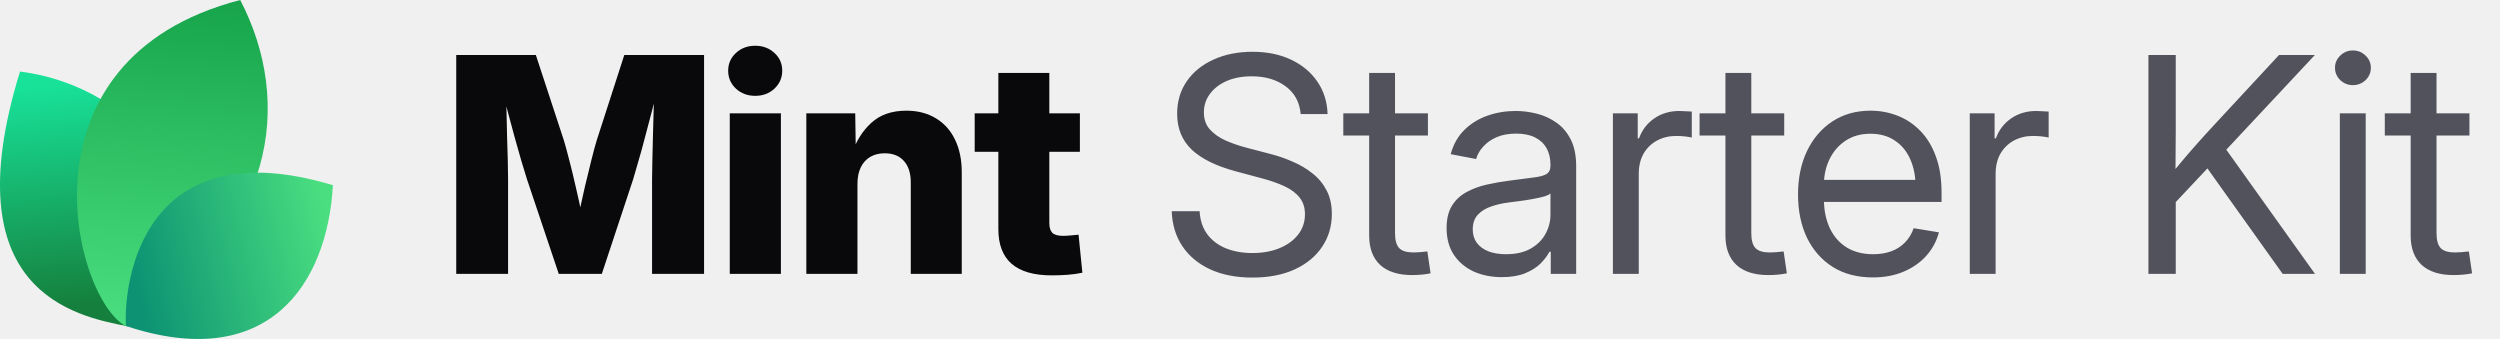
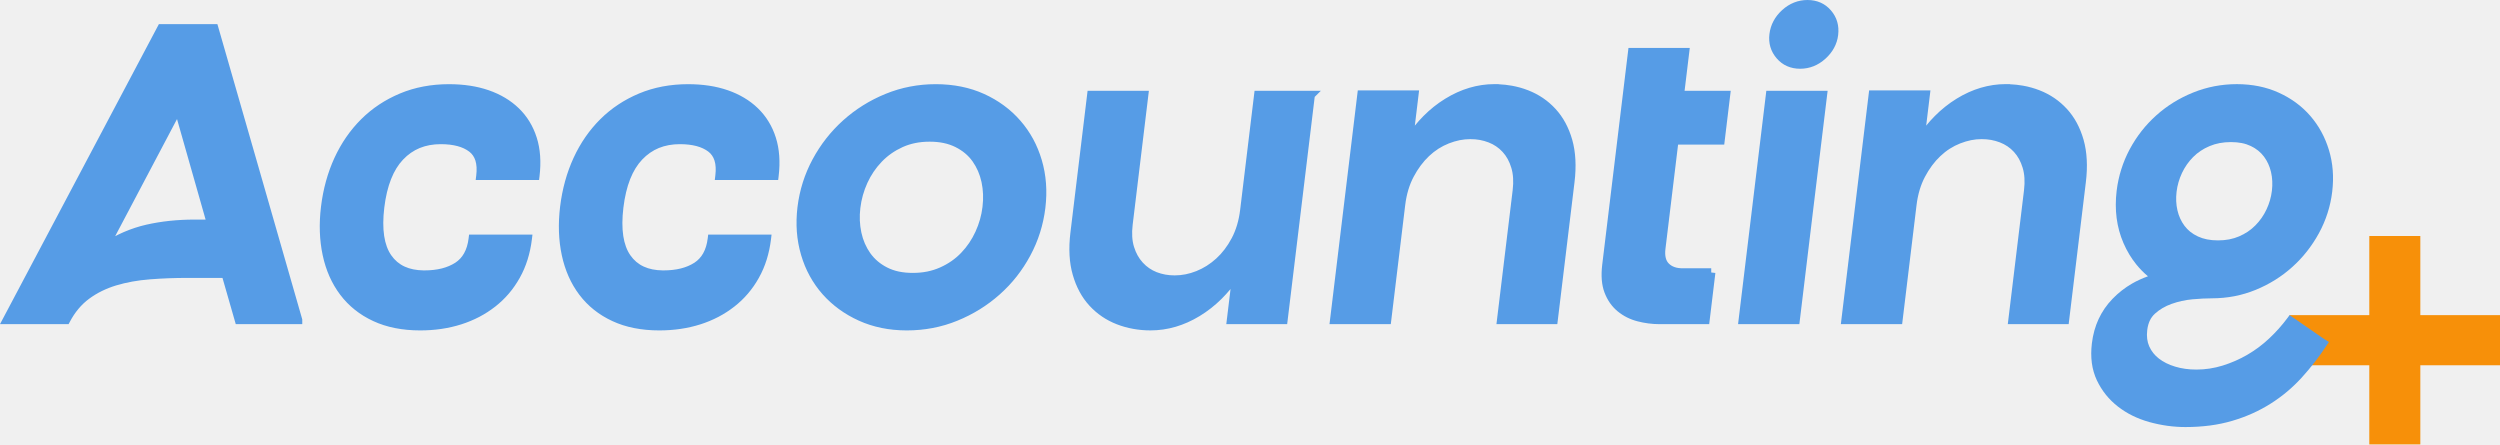
- <svg xmlns="http://www.w3.org/2000/svg" width="177" height="24" viewBox="0 0 177 24" fill="none">
-   <path d="M9.061 23.108C5.268 22.377 -3.391 20.627 1.417 5.064C9.634 6.099 16.973 14.064 9.061 23.108Z" fill="url(#paint0_linear_17557_2020)" />
-   <path d="M8.919 23.094C5.276 21.222 0.784 4.209 17.007 0C20.757 7.193 19.621 16.545 8.919 23.094Z" fill="url(#paint1_linear_17557_2020)" />
-   <path d="M8.914 23.079C8.735 19.882 10.159 9.085 23.57 13.111C23.181 20.123 18.984 26.418 8.914 23.079Z" fill="url(#paint2_linear_17557_2020)" />
-   <path d="M32.301 19.392V3.894H37.938L39.925 9.948C40.036 10.315 40.164 10.787 40.31 11.362C40.462 11.938 40.611 12.552 40.757 13.204C40.91 13.855 41.048 14.483 41.173 15.086C41.305 15.682 41.412 16.192 41.495 16.615H40.695C40.771 16.192 40.871 15.682 40.996 15.086C41.128 14.49 41.267 13.866 41.412 13.214C41.565 12.562 41.714 11.948 41.86 11.373C42.005 10.79 42.133 10.315 42.244 9.948L44.2 3.894H49.848V19.392H46.166V12.704C46.166 12.357 46.173 11.917 46.187 11.383C46.2 10.849 46.214 10.27 46.228 9.646C46.249 9.022 46.266 8.391 46.28 7.753C46.301 7.115 46.311 6.519 46.311 5.964H46.623C46.485 6.561 46.332 7.181 46.166 7.826C45.999 8.471 45.833 9.102 45.666 9.719C45.507 10.336 45.351 10.901 45.198 11.414C45.053 11.928 44.928 12.357 44.824 12.704L42.608 19.392H39.561L37.314 12.704C37.203 12.357 37.072 11.928 36.919 11.414C36.773 10.901 36.614 10.34 36.441 9.729C36.274 9.112 36.104 8.481 35.931 7.836C35.764 7.192 35.608 6.567 35.463 5.964H35.827C35.834 6.512 35.844 7.105 35.858 7.743C35.872 8.374 35.886 9.005 35.9 9.636C35.92 10.26 35.938 10.839 35.952 11.373C35.965 11.907 35.972 12.351 35.972 12.704V19.392H32.301ZM51.668 19.392V8.024H55.288V19.392H51.668ZM53.468 6.786C52.927 6.786 52.473 6.616 52.105 6.276C51.738 5.93 51.554 5.507 51.554 5.007C51.554 4.508 51.738 4.088 52.105 3.749C52.473 3.409 52.927 3.239 53.468 3.239C54.009 3.239 54.463 3.409 54.83 3.749C55.198 4.082 55.382 4.501 55.382 5.007C55.382 5.507 55.198 5.93 54.83 6.276C54.463 6.616 54.009 6.786 53.468 6.786ZM60.708 13.027V19.392H57.088V8.024H60.551L60.593 10.967H60.281C60.593 10.024 61.061 9.268 61.685 8.7C62.309 8.124 63.138 7.836 64.171 7.836C64.975 7.836 65.672 8.017 66.262 8.377C66.851 8.731 67.302 9.234 67.614 9.885C67.933 10.537 68.092 11.307 68.092 12.194V19.392H64.483V12.912C64.483 12.26 64.32 11.754 63.994 11.394C63.675 11.033 63.221 10.853 62.632 10.853C62.25 10.853 61.914 10.936 61.623 11.102C61.332 11.269 61.106 11.515 60.947 11.841C60.787 12.16 60.708 12.555 60.708 13.027ZM76.456 8.024V10.749H69.008V8.024H76.456ZM70.683 5.163H74.292V15.783C74.292 16.102 74.361 16.334 74.5 16.48C74.646 16.625 74.899 16.698 75.259 16.698C75.405 16.698 75.596 16.688 75.831 16.667C76.074 16.646 76.251 16.629 76.362 16.615L76.632 19.309C76.313 19.378 75.963 19.427 75.582 19.455C75.207 19.482 74.836 19.496 74.469 19.496C73.2 19.496 72.25 19.222 71.619 18.674C70.995 18.127 70.683 17.308 70.683 16.22V5.163Z" fill="#09090B" />
-   <path d="M88.667 19.652C87.523 19.652 86.528 19.458 85.682 19.07C84.843 18.681 84.188 18.137 83.716 17.437C83.245 16.736 82.992 15.908 82.957 14.951H84.933C84.968 15.596 85.148 16.14 85.474 16.584C85.8 17.021 86.24 17.354 86.795 17.582C87.35 17.804 87.974 17.915 88.667 17.915C89.388 17.915 90.026 17.801 90.581 17.572C91.143 17.343 91.583 17.024 91.902 16.615C92.228 16.199 92.391 15.717 92.391 15.169C92.391 14.698 92.266 14.306 92.017 13.994C91.767 13.675 91.413 13.408 90.956 13.193C90.498 12.978 89.954 12.787 89.323 12.621L87.502 12.132C86.123 11.765 85.082 11.255 84.382 10.603C83.689 9.944 83.342 9.095 83.342 8.055C83.342 7.174 83.571 6.404 84.028 5.746C84.486 5.087 85.117 4.577 85.921 4.217C86.726 3.849 87.645 3.666 88.678 3.666C89.718 3.666 90.63 3.853 91.413 4.227C92.204 4.602 92.824 5.122 93.275 5.787C93.726 6.446 93.965 7.209 93.993 8.076H92.089C92.013 7.23 91.656 6.574 91.018 6.11C90.387 5.638 89.586 5.403 88.615 5.403C87.95 5.403 87.36 5.513 86.847 5.735C86.341 5.957 85.946 6.262 85.661 6.651C85.377 7.032 85.235 7.469 85.235 7.961C85.235 8.447 85.377 8.849 85.661 9.168C85.946 9.48 86.317 9.74 86.774 9.948C87.232 10.149 87.724 10.319 88.251 10.457L89.884 10.884C90.439 11.023 90.977 11.206 91.496 11.435C92.023 11.657 92.495 11.934 92.911 12.267C93.334 12.593 93.67 12.995 93.92 13.474C94.17 13.945 94.294 14.504 94.294 15.149C94.294 16.015 94.066 16.788 93.608 17.468C93.157 18.148 92.512 18.681 91.673 19.07C90.834 19.458 89.832 19.652 88.667 19.652ZM101.097 8.024V9.594H95.106V8.024H101.097ZM96.937 5.163H98.767V16.521C98.767 17 98.865 17.347 99.059 17.562C99.26 17.77 99.6 17.874 100.078 17.874C100.21 17.874 100.366 17.867 100.546 17.853C100.733 17.832 100.903 17.815 101.056 17.801L101.285 19.351C101.097 19.392 100.886 19.423 100.65 19.444C100.414 19.465 100.189 19.475 99.974 19.475C98.996 19.475 98.244 19.236 97.717 18.758C97.197 18.272 96.937 17.579 96.937 16.677V5.163ZM106.33 19.621C105.595 19.621 104.932 19.489 104.343 19.226C103.754 18.955 103.285 18.564 102.939 18.05C102.592 17.53 102.419 16.896 102.419 16.147C102.419 15.495 102.547 14.965 102.804 14.556C103.06 14.146 103.403 13.828 103.833 13.599C104.263 13.363 104.742 13.186 105.269 13.068C105.796 12.95 106.333 12.857 106.881 12.787C107.574 12.69 108.132 12.617 108.555 12.569C108.978 12.52 109.287 12.441 109.481 12.33C109.675 12.212 109.772 12.014 109.772 11.737V11.654C109.772 11.203 109.679 10.815 109.492 10.489C109.311 10.163 109.041 9.91 108.68 9.729C108.32 9.549 107.872 9.459 107.338 9.459C106.805 9.459 106.34 9.546 105.945 9.719C105.556 9.892 105.241 10.118 104.998 10.395C104.755 10.665 104.593 10.953 104.509 11.258L102.71 10.915C102.897 10.222 103.22 9.65 103.677 9.199C104.135 8.748 104.679 8.412 105.31 8.19C105.941 7.968 106.607 7.857 107.307 7.857C107.8 7.857 108.295 7.92 108.795 8.044C109.301 8.169 109.765 8.381 110.188 8.679C110.611 8.97 110.951 9.369 111.208 9.875C111.464 10.374 111.593 11.005 111.593 11.768V19.392H109.793V17.822H109.7C109.568 18.085 109.363 18.359 109.086 18.643C108.809 18.921 108.444 19.153 107.994 19.34C107.543 19.527 106.988 19.621 106.33 19.621ZM106.621 17.998C107.321 17.998 107.904 17.867 108.368 17.603C108.84 17.333 109.19 16.986 109.419 16.563C109.654 16.133 109.772 15.682 109.772 15.211V13.692C109.703 13.769 109.554 13.841 109.325 13.911C109.096 13.973 108.829 14.032 108.524 14.088C108.226 14.143 107.921 14.192 107.609 14.233C107.304 14.275 107.033 14.309 106.798 14.337C106.354 14.393 105.938 14.49 105.549 14.628C105.168 14.76 104.86 14.954 104.624 15.211C104.388 15.467 104.27 15.811 104.27 16.241C104.27 16.615 104.367 16.934 104.561 17.198C104.762 17.461 105.04 17.662 105.393 17.801C105.747 17.933 106.156 17.998 106.621 17.998ZM114.193 19.392V8.024H115.951V9.792H116.045C116.253 9.209 116.61 8.741 117.116 8.388C117.622 8.034 118.219 7.857 118.905 7.857C119.058 7.857 119.217 7.864 119.384 7.878C119.55 7.885 119.682 7.892 119.779 7.899V9.74C119.716 9.719 119.578 9.695 119.363 9.667C119.155 9.639 118.922 9.625 118.666 9.625C118.174 9.625 117.726 9.733 117.324 9.948C116.922 10.163 116.603 10.471 116.367 10.874C116.138 11.276 116.024 11.758 116.024 12.319V19.392H114.193ZM126.322 8.024V9.594H120.33V8.024H126.322ZM122.161 5.163H123.992V16.521C123.992 17 124.089 17.347 124.283 17.562C124.484 17.77 124.824 17.874 125.302 17.874C125.434 17.874 125.59 17.867 125.77 17.853C125.958 17.832 126.127 17.815 126.28 17.801L126.509 19.351C126.322 19.392 126.11 19.423 125.874 19.444C125.639 19.465 125.413 19.475 125.198 19.475C124.221 19.475 123.468 19.236 122.941 18.758C122.421 18.272 122.161 17.579 122.161 16.677V5.163ZM132.604 19.642C131.502 19.642 130.555 19.396 129.765 18.903C128.974 18.404 128.364 17.714 127.934 16.834C127.511 15.946 127.3 14.927 127.3 13.775C127.3 12.611 127.511 11.584 127.934 10.697C128.364 9.802 128.964 9.102 129.734 8.596C130.51 8.089 131.408 7.836 132.428 7.836C133.1 7.836 133.738 7.954 134.341 8.19C134.952 8.426 135.489 8.783 135.954 9.261C136.425 9.74 136.793 10.343 137.056 11.071C137.327 11.792 137.462 12.645 137.462 13.63V14.296H128.433V12.735H136.463L135.631 13.297C135.631 12.541 135.506 11.876 135.257 11.3C135.007 10.725 134.643 10.277 134.165 9.958C133.686 9.632 133.107 9.469 132.428 9.469C131.748 9.469 131.162 9.632 130.67 9.958C130.177 10.284 129.796 10.725 129.526 11.279C129.262 11.827 129.13 12.441 129.13 13.12V14.046C129.13 14.864 129.273 15.572 129.557 16.168C129.841 16.757 130.243 17.211 130.763 17.53C131.283 17.842 131.901 17.998 132.615 17.998C133.093 17.998 133.523 17.929 133.905 17.79C134.293 17.645 134.619 17.433 134.882 17.156C135.153 16.879 135.354 16.546 135.486 16.157L137.275 16.449C137.108 17.08 136.81 17.634 136.38 18.113C135.95 18.591 135.413 18.966 134.768 19.236C134.123 19.507 133.402 19.642 132.604 19.642ZM139.459 19.392V8.024H141.217V9.792H141.311C141.519 9.209 141.876 8.741 142.382 8.388C142.888 8.034 143.485 7.857 144.171 7.857C144.324 7.857 144.483 7.864 144.649 7.878C144.816 7.885 144.948 7.892 145.045 7.899V9.74C144.982 9.719 144.844 9.695 144.629 9.667C144.421 9.639 144.188 9.625 143.932 9.625C143.439 9.625 142.992 9.733 142.59 9.948C142.188 10.163 141.869 10.471 141.633 10.874C141.404 11.276 141.29 11.758 141.29 12.319V19.392H139.459ZM153.429 14.961V12.715C153.783 12.257 154.136 11.82 154.49 11.404C154.844 10.981 155.204 10.565 155.572 10.156C155.939 9.74 156.314 9.327 156.695 8.918L161.355 3.894H163.893L157.277 10.967H157.184L153.429 14.961ZM152.108 19.392V3.894H154.043V9.241L154.022 12.559L154.043 13.505V19.392H152.108ZM161.615 19.392L155.967 11.477L157.173 9.969L163.903 19.392H161.615ZM165.661 19.392V8.024H167.492V19.392H165.661ZM166.587 6.027C166.24 6.027 165.942 5.909 165.692 5.673C165.443 5.43 165.318 5.139 165.318 4.799C165.318 4.459 165.443 4.172 165.692 3.936C165.942 3.693 166.24 3.572 166.587 3.572C166.934 3.572 167.232 3.693 167.482 3.936C167.731 4.172 167.856 4.459 167.856 4.799C167.856 5.139 167.731 5.43 167.482 5.673C167.232 5.909 166.934 6.027 166.587 6.027ZM174.836 8.024V9.594H168.844V8.024H174.836ZM170.675 5.163H172.506V16.521C172.506 17 172.603 17.347 172.797 17.562C172.998 17.77 173.338 17.874 173.816 17.874C173.948 17.874 174.104 17.867 174.284 17.853C174.472 17.832 174.641 17.815 174.794 17.801L175.023 19.351C174.836 19.392 174.624 19.423 174.388 19.444C174.153 19.465 173.927 19.475 173.712 19.475C172.735 19.475 171.982 19.236 171.455 18.758C170.935 18.272 170.675 17.579 170.675 16.677V5.163Z" fill="#52525C" />
+ <svg xmlns="http://www.w3.org/2000/svg" width="180" height="32" viewBox="0 0 180 32" fill="none">
+   <g clip-path="url(#clip0_25839_80838)">
+     <path d="M180.001 22.988V26.301H174.264V31.999H170.59V26.301H164.852V22.688H170.59V16.99H174.264V22.688H180.001V22.988Z" fill="#F79009" />
+     <path d="M21.461 23.339H16.975L16.019 20.009H13.558C13.056 20.009 12.584 20.018 12.143 20.034C11.696 20.05 11.243 20.078 10.79 20.113C10.348 20.147 9.926 20.201 9.527 20.273C9.125 20.345 8.738 20.438 8.368 20.549C8.004 20.659 7.658 20.795 7.332 20.955C7.009 21.114 6.704 21.299 6.42 21.509C6.14 21.715 5.883 21.957 5.652 22.233C5.42 22.509 5.21 22.825 5.024 23.178L4.939 23.339H0L11.439 1.739H15.653C17.681 8.829 19.741 15.909 21.763 22.999V23.339H21.461V23.339ZM14.804 15.81L12.745 8.573L8.294 17.003C8.501 16.895 8.71 16.796 8.92 16.706C9.449 16.478 9.986 16.302 10.531 16.178C11.071 16.056 11.63 15.963 12.207 15.902C12.788 15.841 13.385 15.81 13.994 15.81H14.804ZM30.556 19.469C31.015 19.469 31.432 19.422 31.804 19.329C32.168 19.237 32.493 19.1 32.776 18.919C33.044 18.746 33.258 18.516 33.417 18.23C33.582 17.934 33.69 17.575 33.741 17.155L33.773 16.89H38.338L38.297 17.225C38.234 17.742 38.129 18.234 37.984 18.697C37.839 19.159 37.652 19.596 37.422 20.005C37.194 20.413 36.933 20.791 36.64 21.134C36.346 21.479 36.017 21.794 35.657 22.076C35.295 22.357 34.911 22.606 34.504 22.818C34.096 23.03 33.664 23.21 33.208 23.355C32.751 23.5 32.276 23.609 31.785 23.681C31.292 23.753 30.782 23.79 30.256 23.79C29.613 23.79 29.01 23.734 28.447 23.622C27.882 23.511 27.355 23.341 26.869 23.115C26.384 22.89 25.944 22.62 25.55 22.305C25.155 21.991 24.803 21.629 24.497 21.224C24.191 20.819 23.934 20.379 23.723 19.905C23.514 19.432 23.35 18.922 23.233 18.376C23.118 17.838 23.049 17.273 23.029 16.685C23.009 16.1 23.037 15.495 23.113 14.875C23.189 14.245 23.308 13.635 23.471 13.046C23.632 12.46 23.836 11.899 24.081 11.366C24.328 10.831 24.612 10.33 24.933 9.865C25.257 9.399 25.617 8.969 26.01 8.578C26.406 8.186 26.838 7.834 27.303 7.526C27.767 7.219 28.266 6.953 28.799 6.731C29.333 6.507 29.896 6.339 30.485 6.228C31.075 6.117 31.691 6.061 32.33 6.061C32.858 6.061 33.36 6.097 33.835 6.169C34.31 6.241 34.762 6.351 35.187 6.498C35.613 6.645 36.007 6.827 36.365 7.041C36.728 7.257 37.058 7.509 37.355 7.796C37.651 8.082 37.908 8.403 38.124 8.756C38.339 9.107 38.512 9.49 38.642 9.9C38.773 10.311 38.856 10.752 38.889 11.221C38.922 11.685 38.907 12.177 38.845 12.695L38.813 12.96H34.249L34.29 12.625C34.34 12.206 34.32 11.853 34.23 11.564C34.145 11.294 33.996 11.078 33.785 10.917C33.554 10.742 33.271 10.608 32.937 10.519C32.59 10.427 32.188 10.38 31.73 10.38C31.175 10.38 30.672 10.473 30.223 10.656C29.776 10.839 29.376 11.117 29.026 11.485C28.672 11.856 28.382 12.326 28.157 12.896C27.927 13.477 27.764 14.161 27.669 14.945C27.575 15.727 27.572 16.41 27.66 16.991C27.745 17.553 27.917 18.017 28.172 18.383C28.423 18.744 28.744 19.014 29.134 19.194C29.518 19.371 29.973 19.462 30.499 19.469H30.556ZM47.772 19.469C48.231 19.469 48.648 19.422 49.019 19.329C49.384 19.237 49.709 19.1 49.992 18.919C50.26 18.746 50.474 18.516 50.633 18.23C50.798 17.934 50.906 17.575 50.957 17.155L50.989 16.89H55.553L55.512 17.225C55.45 17.742 55.345 18.234 55.2 18.697C55.055 19.159 54.868 19.596 54.638 20.005C54.41 20.413 54.149 20.791 53.856 21.134C53.562 21.479 53.233 21.794 52.872 22.076C52.511 22.357 52.127 22.606 51.72 22.818C51.312 23.03 50.88 23.21 50.424 23.355C49.967 23.5 49.491 23.609 49 23.681C48.508 23.753 47.998 23.79 47.471 23.79C46.829 23.79 46.225 23.734 45.662 23.622C45.097 23.511 44.57 23.341 44.085 23.115C43.6 22.89 43.16 22.62 42.766 22.305C42.371 21.991 42.019 21.629 41.713 21.224C41.407 20.819 41.149 20.379 40.939 19.905C40.73 19.432 40.565 18.922 40.449 18.376C40.334 17.838 40.264 17.273 40.245 16.685C40.225 16.1 40.253 15.495 40.328 14.875C40.404 14.245 40.524 13.635 40.686 13.046C40.848 12.46 41.052 11.899 41.297 11.366C41.543 10.831 41.828 10.33 42.149 9.865C42.473 9.399 42.832 8.969 43.226 8.578C43.622 8.186 44.053 7.834 44.519 7.526C44.983 7.219 45.482 6.953 46.014 6.731C46.549 6.507 47.112 6.339 47.701 6.228C48.291 6.117 48.907 6.061 49.546 6.061C50.073 6.061 50.576 6.097 51.051 6.169C51.526 6.241 51.977 6.351 52.403 6.498C52.829 6.645 53.223 6.827 53.581 7.041C53.944 7.257 54.274 7.509 54.571 7.796C54.866 8.082 55.124 8.403 55.339 8.756C55.555 9.107 55.728 9.49 55.858 9.9C55.989 10.311 56.072 10.752 56.105 11.221C56.138 11.685 56.123 12.177 56.061 12.695L56.029 12.96H51.465L51.505 12.625C51.556 12.206 51.536 11.853 51.445 11.564C51.361 11.294 51.212 11.078 51.001 10.917C50.77 10.742 50.486 10.608 50.153 10.519C49.806 10.427 49.404 10.38 48.946 10.38C48.39 10.38 47.888 10.473 47.438 10.656C46.992 10.839 46.592 11.117 46.241 11.485C45.888 11.856 45.598 12.326 45.372 12.896C45.143 13.477 44.98 14.161 44.885 14.945C44.791 15.727 44.788 16.41 44.876 16.991C44.961 17.553 45.133 18.017 45.388 18.383C45.639 18.744 45.96 19.014 46.35 19.194C46.733 19.371 47.189 19.462 47.715 19.469H47.772ZM67.366 6.06C68.657 6.06 69.82 6.295 70.853 6.763C71.368 6.997 71.845 7.274 72.279 7.594C72.714 7.913 73.11 8.278 73.465 8.685C73.821 9.092 74.128 9.534 74.385 10.007C74.641 10.479 74.849 10.986 75.008 11.526C75.168 12.066 75.269 12.626 75.312 13.201C75.355 13.775 75.338 14.368 75.266 14.975C75.191 15.583 75.064 16.173 74.883 16.746C74.703 17.317 74.467 17.872 74.178 18.41C73.89 18.945 73.562 19.447 73.196 19.912C72.828 20.378 72.42 20.81 71.972 21.207C71.523 21.606 71.045 21.962 70.54 22.274C70.036 22.586 69.499 22.859 68.93 23.091C68.36 23.324 67.77 23.499 67.165 23.615C66.557 23.731 65.932 23.79 65.291 23.79C64.022 23.79 62.869 23.555 61.835 23.086C61.32 22.853 60.845 22.578 60.41 22.261C59.973 21.942 59.576 21.582 59.223 21.183C58.869 20.783 58.562 20.345 58.303 19.872C58.045 19.403 57.836 18.897 57.677 18.354C57.517 17.813 57.416 17.254 57.373 16.679C57.331 16.105 57.347 15.513 57.419 14.906C57.494 14.298 57.621 13.707 57.802 13.134C57.982 12.564 58.218 12.008 58.507 11.47C58.795 10.935 59.123 10.433 59.49 9.965C59.857 9.497 60.265 9.062 60.713 8.659C61.162 8.257 61.641 7.897 62.146 7.582C62.652 7.266 63.19 6.991 63.757 6.76C64.328 6.526 64.915 6.351 65.516 6.236C66.118 6.119 66.736 6.061 67.366 6.061V6.06ZM65.72 19.649C66.088 19.649 66.434 19.616 66.758 19.552C67.084 19.486 67.394 19.387 67.688 19.256C67.984 19.124 68.259 18.97 68.512 18.794C68.764 18.619 68.996 18.42 69.208 18.198C69.421 17.975 69.614 17.737 69.785 17.484C69.955 17.231 70.106 16.962 70.236 16.677C70.368 16.39 70.475 16.098 70.559 15.803C70.642 15.511 70.702 15.21 70.739 14.904C70.777 14.586 70.791 14.278 70.779 13.983C70.768 13.688 70.731 13.397 70.67 13.112C70.61 12.833 70.525 12.567 70.417 12.318C70.308 12.067 70.176 11.833 70.023 11.618C69.87 11.403 69.69 11.21 69.488 11.04C69.282 10.868 69.049 10.717 68.79 10.588C68.533 10.46 68.252 10.363 67.945 10.298C67.637 10.233 67.3 10.201 66.937 10.201C66.571 10.201 66.226 10.233 65.904 10.298C65.58 10.364 65.274 10.462 64.987 10.592C64.695 10.725 64.422 10.88 64.173 11.055C63.922 11.232 63.691 11.431 63.48 11.651C63.266 11.874 63.073 12.113 62.903 12.365C62.732 12.618 62.581 12.887 62.451 13.172C62.32 13.461 62.212 13.755 62.128 14.053C62.045 14.35 61.983 14.658 61.945 14.975C61.908 15.282 61.896 15.582 61.908 15.873C61.92 16.163 61.957 16.453 62.017 16.738C62.077 17.018 62.162 17.284 62.27 17.533C62.379 17.784 62.511 18.018 62.663 18.232C62.817 18.446 62.995 18.641 63.198 18.812C63.401 18.984 63.631 19.135 63.883 19.263C64.133 19.39 64.411 19.487 64.715 19.552C65.021 19.616 65.357 19.649 65.72 19.649H65.72ZM94.658 6.979L92.676 23.339H88.293L88.599 20.81C88.392 21.06 88.177 21.296 87.954 21.518C87.468 21.999 86.942 22.412 86.379 22.754C85.814 23.097 85.235 23.356 84.647 23.528C84.053 23.702 83.45 23.789 82.84 23.789C82.414 23.789 81.996 23.752 81.588 23.678C81.18 23.605 80.786 23.494 80.41 23.348C80.028 23.2 79.672 23.014 79.345 22.791C79.018 22.569 78.716 22.309 78.442 22.011C78.166 21.711 77.927 21.376 77.728 21.005C77.528 20.637 77.365 20.231 77.239 19.791C77.112 19.351 77.035 18.876 77.007 18.368C76.979 17.864 77 17.328 77.068 16.764L78.306 6.54H82.719L81.553 16.175C81.515 16.488 81.504 16.779 81.521 17.046C81.537 17.31 81.581 17.555 81.65 17.776C81.719 18.002 81.808 18.21 81.912 18.397C82.016 18.583 82.139 18.753 82.28 18.907C82.421 19.061 82.575 19.195 82.74 19.309C82.907 19.423 83.088 19.519 83.282 19.596C83.483 19.673 83.69 19.732 83.903 19.77C84.114 19.808 84.339 19.828 84.577 19.828C84.841 19.828 85.103 19.802 85.36 19.751C85.62 19.699 85.88 19.622 86.137 19.519C86.392 19.417 86.641 19.29 86.88 19.14C87.116 18.991 87.345 18.816 87.566 18.616C87.782 18.421 87.985 18.199 88.172 17.952C88.362 17.703 88.535 17.431 88.688 17.139C88.841 16.848 88.969 16.533 89.069 16.195C89.169 15.858 89.244 15.497 89.29 15.112L90.328 6.538H95.101L94.658 6.977L94.658 6.979ZM107.9 6.066C108.222 6.08 108.539 6.115 108.851 6.171C109.259 6.244 109.651 6.354 110.027 6.501C110.408 6.649 110.764 6.835 111.092 7.057C111.419 7.279 111.72 7.54 111.995 7.838C112.271 8.137 112.509 8.473 112.71 8.843C112.909 9.212 113.073 9.617 113.199 10.057C113.324 10.499 113.401 10.978 113.428 11.49C113.456 11.999 113.435 12.54 113.365 13.114L112.127 23.338H107.744L108.911 13.703C108.949 13.39 108.96 13.096 108.943 12.826C108.928 12.56 108.884 12.312 108.815 12.084C108.746 11.853 108.658 11.641 108.554 11.451C108.451 11.264 108.329 11.093 108.188 10.94C108.048 10.787 107.893 10.653 107.724 10.539C107.554 10.424 107.369 10.327 107.172 10.252C106.968 10.174 106.758 10.114 106.541 10.075C106.327 10.037 106.1 10.018 105.862 10.018C105.606 10.018 105.351 10.043 105.099 10.093C104.841 10.145 104.581 10.223 104.317 10.326C104.054 10.43 103.804 10.557 103.568 10.708C103.33 10.86 103.104 11.038 102.891 11.239C102.675 11.442 102.475 11.669 102.291 11.917C102.103 12.168 101.932 12.442 101.778 12.736C101.624 13.027 101.497 13.342 101.396 13.68C101.296 14.017 101.222 14.379 101.175 14.763L100.137 23.337H95.724C96.398 17.727 97.082 12.118 97.761 6.508H102.175L101.868 9.046C102.066 8.803 102.272 8.572 102.487 8.356C102.967 7.872 103.491 7.455 104.056 7.108C104.623 6.759 105.201 6.497 105.79 6.322C106.383 6.146 106.986 6.057 107.597 6.057H107.9V6.065V6.066ZM123.507 19.654L123.062 23.339H119.472C119.213 23.339 118.949 23.321 118.681 23.286C118.417 23.253 118.154 23.201 117.894 23.133C117.624 23.063 117.37 22.967 117.134 22.848C116.896 22.728 116.675 22.583 116.468 22.413C116.258 22.239 116.074 22.04 115.918 21.817C115.763 21.594 115.633 21.346 115.529 21.075C115.423 20.798 115.356 20.489 115.329 20.152C115.302 19.823 115.312 19.462 115.358 19.073L117.25 3.449H121.664L121.29 6.539H124.613L124.145 10.409H120.822L119.913 17.913C119.882 18.168 119.889 18.388 119.934 18.568C119.975 18.732 120.048 18.867 120.153 18.973C120.265 19.085 120.401 19.17 120.56 19.227C120.727 19.287 120.926 19.317 121.154 19.317H123.208L123.208 19.618L123.507 19.653V19.654ZM129.611 4.95C129.267 4.95 128.953 4.887 128.671 4.763C128.386 4.638 128.135 4.45 127.92 4.2C127.707 3.953 127.556 3.681 127.469 3.388C127.382 3.096 127.359 2.784 127.399 2.455C127.439 2.12 127.537 1.805 127.692 1.515C127.845 1.225 128.054 0.961 128.317 0.723C128.58 0.484 128.865 0.304 129.168 0.184C129.475 0.062 129.799 0 130.138 0C130.48 0 130.794 0.062 131.079 0.187C131.364 0.312 131.614 0.5 131.829 0.75C132.043 0.998 132.194 1.272 132.28 1.571C132.366 1.867 132.388 2.185 132.347 2.525C132.308 2.85 132.21 3.157 132.055 3.444C131.902 3.729 131.694 3.99 131.432 4.226C131.169 4.465 130.884 4.645 130.581 4.766C130.274 4.888 129.95 4.95 129.611 4.95ZM125.181 23.003L127.175 6.539H131.589C130.91 12.139 130.225 17.738 129.554 23.339H125.141L125.181 23.003ZM144.716 6.066C145.039 6.079 145.356 6.114 145.668 6.17C146.076 6.244 146.468 6.354 146.844 6.5C147.225 6.648 147.581 6.834 147.909 7.057C148.236 7.279 148.537 7.539 148.812 7.837C149.088 8.136 149.326 8.472 149.527 8.842C149.726 9.211 149.889 9.616 150.016 10.057C150.141 10.499 150.218 10.977 150.245 11.49C150.273 11.998 150.252 12.54 150.182 13.113L148.944 23.337H144.561L145.728 13.702C145.766 13.389 145.777 13.095 145.76 12.825C145.745 12.56 145.701 12.311 145.632 12.083C145.563 11.852 145.475 11.641 145.371 11.451C145.268 11.264 145.146 11.093 145.005 10.939C144.865 10.786 144.71 10.652 144.541 10.538C144.371 10.423 144.186 10.326 143.989 10.251C143.785 10.173 143.574 10.114 143.358 10.075C143.144 10.037 142.917 10.017 142.679 10.017C142.423 10.017 142.168 10.042 141.916 10.092C141.658 10.145 141.397 10.223 141.134 10.326C140.871 10.429 140.621 10.557 140.385 10.708C140.147 10.859 139.921 11.037 139.708 11.239C139.492 11.441 139.292 11.668 139.108 11.916C138.92 12.167 138.749 12.441 138.595 12.735C138.441 13.027 138.313 13.342 138.213 13.679C138.113 14.016 138.039 14.378 137.992 14.762L136.954 23.337H132.541C133.215 17.727 133.899 12.117 134.578 6.507H138.992L138.685 9.046C138.883 8.802 139.089 8.571 139.304 8.356C139.784 7.872 140.308 7.455 140.873 7.107C141.44 6.758 142.018 6.496 142.607 6.321C143.2 6.145 143.803 6.056 144.414 6.056H144.716V6.064V6.066Z" fill="#569CE6" />
+     <path d="M167.512 24.882C167.235 25.301 166.947 25.703 166.65 26.085C166.353 26.468 166.04 26.839 165.713 27.198C165.381 27.561 165.031 27.896 164.664 28.204C164.295 28.513 163.9 28.8 163.483 29.064C163.066 29.328 162.627 29.563 162.169 29.768C161.71 29.974 161.228 30.151 160.725 30.299C160.221 30.449 159.686 30.561 159.121 30.636C158.556 30.71 157.966 30.748 157.355 30.748C156.485 30.748 155.621 30.628 154.764 30.391C154.33 30.271 153.925 30.117 153.549 29.933C153.169 29.747 152.817 29.526 152.492 29.273C152.166 29.02 151.875 28.734 151.621 28.419C151.369 28.103 151.152 27.756 150.974 27.381C150.793 26.997 150.672 26.581 150.612 26.132C150.554 25.689 150.555 25.215 150.616 24.713C150.692 24.082 150.855 23.498 151.103 22.965C151.352 22.431 151.687 21.945 152.107 21.511C152.524 21.081 152.992 20.715 153.511 20.416C153.869 20.211 154.249 20.037 154.652 19.894C154.346 19.636 154.067 19.353 153.817 19.044C153.446 18.586 153.136 18.071 152.89 17.501C152.644 16.933 152.479 16.331 152.397 15.699C152.316 15.07 152.317 14.414 152.399 13.733C152.463 13.205 152.574 12.691 152.731 12.194C152.887 11.695 153.09 11.212 153.339 10.747C153.588 10.283 153.872 9.846 154.189 9.441C154.506 9.036 154.859 8.659 155.245 8.312C155.634 7.963 156.049 7.652 156.488 7.379C156.93 7.106 157.401 6.867 157.898 6.666C158.396 6.464 158.911 6.312 159.438 6.21C159.966 6.109 160.506 6.058 161.057 6.058C161.607 6.058 162.136 6.11 162.64 6.212C163.143 6.314 163.621 6.467 164.07 6.672C164.519 6.876 164.933 7.117 165.31 7.394C165.687 7.671 166.03 7.986 166.337 8.339C166.642 8.69 166.909 9.072 167.133 9.482C167.357 9.892 167.541 10.333 167.684 10.802C167.826 11.274 167.918 11.76 167.957 12.263C167.995 12.762 167.983 13.276 167.919 13.804C167.856 14.329 167.744 14.843 167.584 15.342C167.423 15.844 167.216 16.327 166.962 16.792C166.71 17.253 166.423 17.688 166.102 18.096C165.783 18.502 165.43 18.878 165.043 19.225C164.656 19.573 164.243 19.884 163.805 20.157C163.367 20.43 162.9 20.669 162.407 20.87C161.91 21.073 161.4 21.226 160.877 21.327C160.351 21.428 159.812 21.479 159.261 21.479C159.042 21.479 158.821 21.485 158.599 21.497C158.358 21.509 158.107 21.527 157.845 21.551C157.587 21.575 157.333 21.615 157.086 21.67C156.838 21.724 156.593 21.795 156.352 21.881C156.119 21.963 155.901 22.065 155.699 22.184C155.502 22.3 155.319 22.435 155.154 22.586C155.002 22.724 154.88 22.89 154.788 23.081C154.695 23.279 154.632 23.507 154.601 23.765C154.574 23.993 154.572 24.206 154.597 24.402C154.621 24.593 154.672 24.775 154.748 24.945C154.825 25.116 154.921 25.275 155.036 25.42C155.152 25.567 155.288 25.7 155.442 25.819C155.603 25.942 155.78 26.052 155.972 26.148C156.167 26.245 156.381 26.329 156.613 26.398C156.843 26.468 157.086 26.521 157.342 26.556C157.595 26.592 157.863 26.609 158.144 26.609C158.461 26.609 158.778 26.585 159.09 26.538C159.405 26.49 159.718 26.417 160.025 26.323C160.334 26.228 160.639 26.114 160.94 25.983C161.243 25.85 161.534 25.703 161.812 25.541C162.099 25.372 162.373 25.193 162.63 25C162.889 24.806 163.141 24.595 163.383 24.367C163.621 24.145 163.85 23.909 164.072 23.661C164.29 23.418 164.491 23.171 164.676 22.923L164.85 22.688L167.299 24.382L167.682 24.626L167.512 24.883V24.882ZM160.625 10.23C160.34 10.23 160.069 10.254 159.814 10.302C159.559 10.35 159.317 10.423 159.089 10.52C158.857 10.616 158.642 10.732 158.444 10.864C158.248 10.994 158.068 11.143 157.904 11.309C157.738 11.477 157.587 11.656 157.455 11.846C157.32 12.04 157.202 12.243 157.103 12.455C157.003 12.667 156.92 12.888 156.854 13.115C156.789 13.339 156.742 13.569 156.714 13.803C156.658 14.271 156.678 14.718 156.775 15.143C156.823 15.351 156.89 15.55 156.976 15.738C157.06 15.924 157.164 16.098 157.285 16.26C157.404 16.419 157.543 16.563 157.701 16.689C157.861 16.816 158.043 16.927 158.246 17.023C158.448 17.117 158.669 17.189 158.906 17.236C159.145 17.284 159.408 17.308 159.695 17.308C159.98 17.308 160.25 17.284 160.502 17.236C160.755 17.187 160.993 17.114 161.215 17.019C161.441 16.922 161.653 16.807 161.848 16.676C162.043 16.544 162.223 16.395 162.386 16.229C162.553 16.061 162.703 15.881 162.835 15.692C162.968 15.501 163.086 15.298 163.187 15.083C163.287 14.87 163.372 14.649 163.437 14.422C163.501 14.203 163.548 13.973 163.577 13.734C163.633 13.267 163.613 12.82 163.515 12.395C163.468 12.186 163.401 11.988 163.315 11.8C163.231 11.614 163.127 11.439 163.007 11.278C162.888 11.118 162.749 10.974 162.593 10.848C162.435 10.721 162.256 10.609 162.059 10.514C161.862 10.42 161.646 10.348 161.41 10.301C161.174 10.254 160.911 10.23 160.626 10.23H160.625Z" fill="#569CE6" />
+   </g>
  <defs>
-     <linearGradient id="paint0_linear_17557_2020" x1="3.776" y1="5.916" x2="5.232" y2="21.559" gradientUnits="userSpaceOnUse">
-       <stop stop-color="#18E299" />
-       <stop offset="1" stop-color="#15803D" />
-     </linearGradient>
-     <linearGradient id="paint1_linear_17557_2020" x1="12.171" y1="-0.718" x2="10.19" y2="22.983" gradientUnits="userSpaceOnUse">
-       <stop stop-color="#16A34A" />
-       <stop offset="1" stop-color="#4ADE80" />
-     </linearGradient>
-     <linearGradient id="paint2_linear_17557_2020" x1="23.133" y1="15.353" x2="9.338" y2="18.52" gradientUnits="userSpaceOnUse">
-       <stop stop-color="#4ADE80" />
-       <stop offset="1" stop-color="#0D9373" />
-     </linearGradient>
+     <clipPath id="clip0_25839_80838">
+       <rect width="180" height="32" fill="white" />
+     </clipPath>
  </defs>
</svg>
